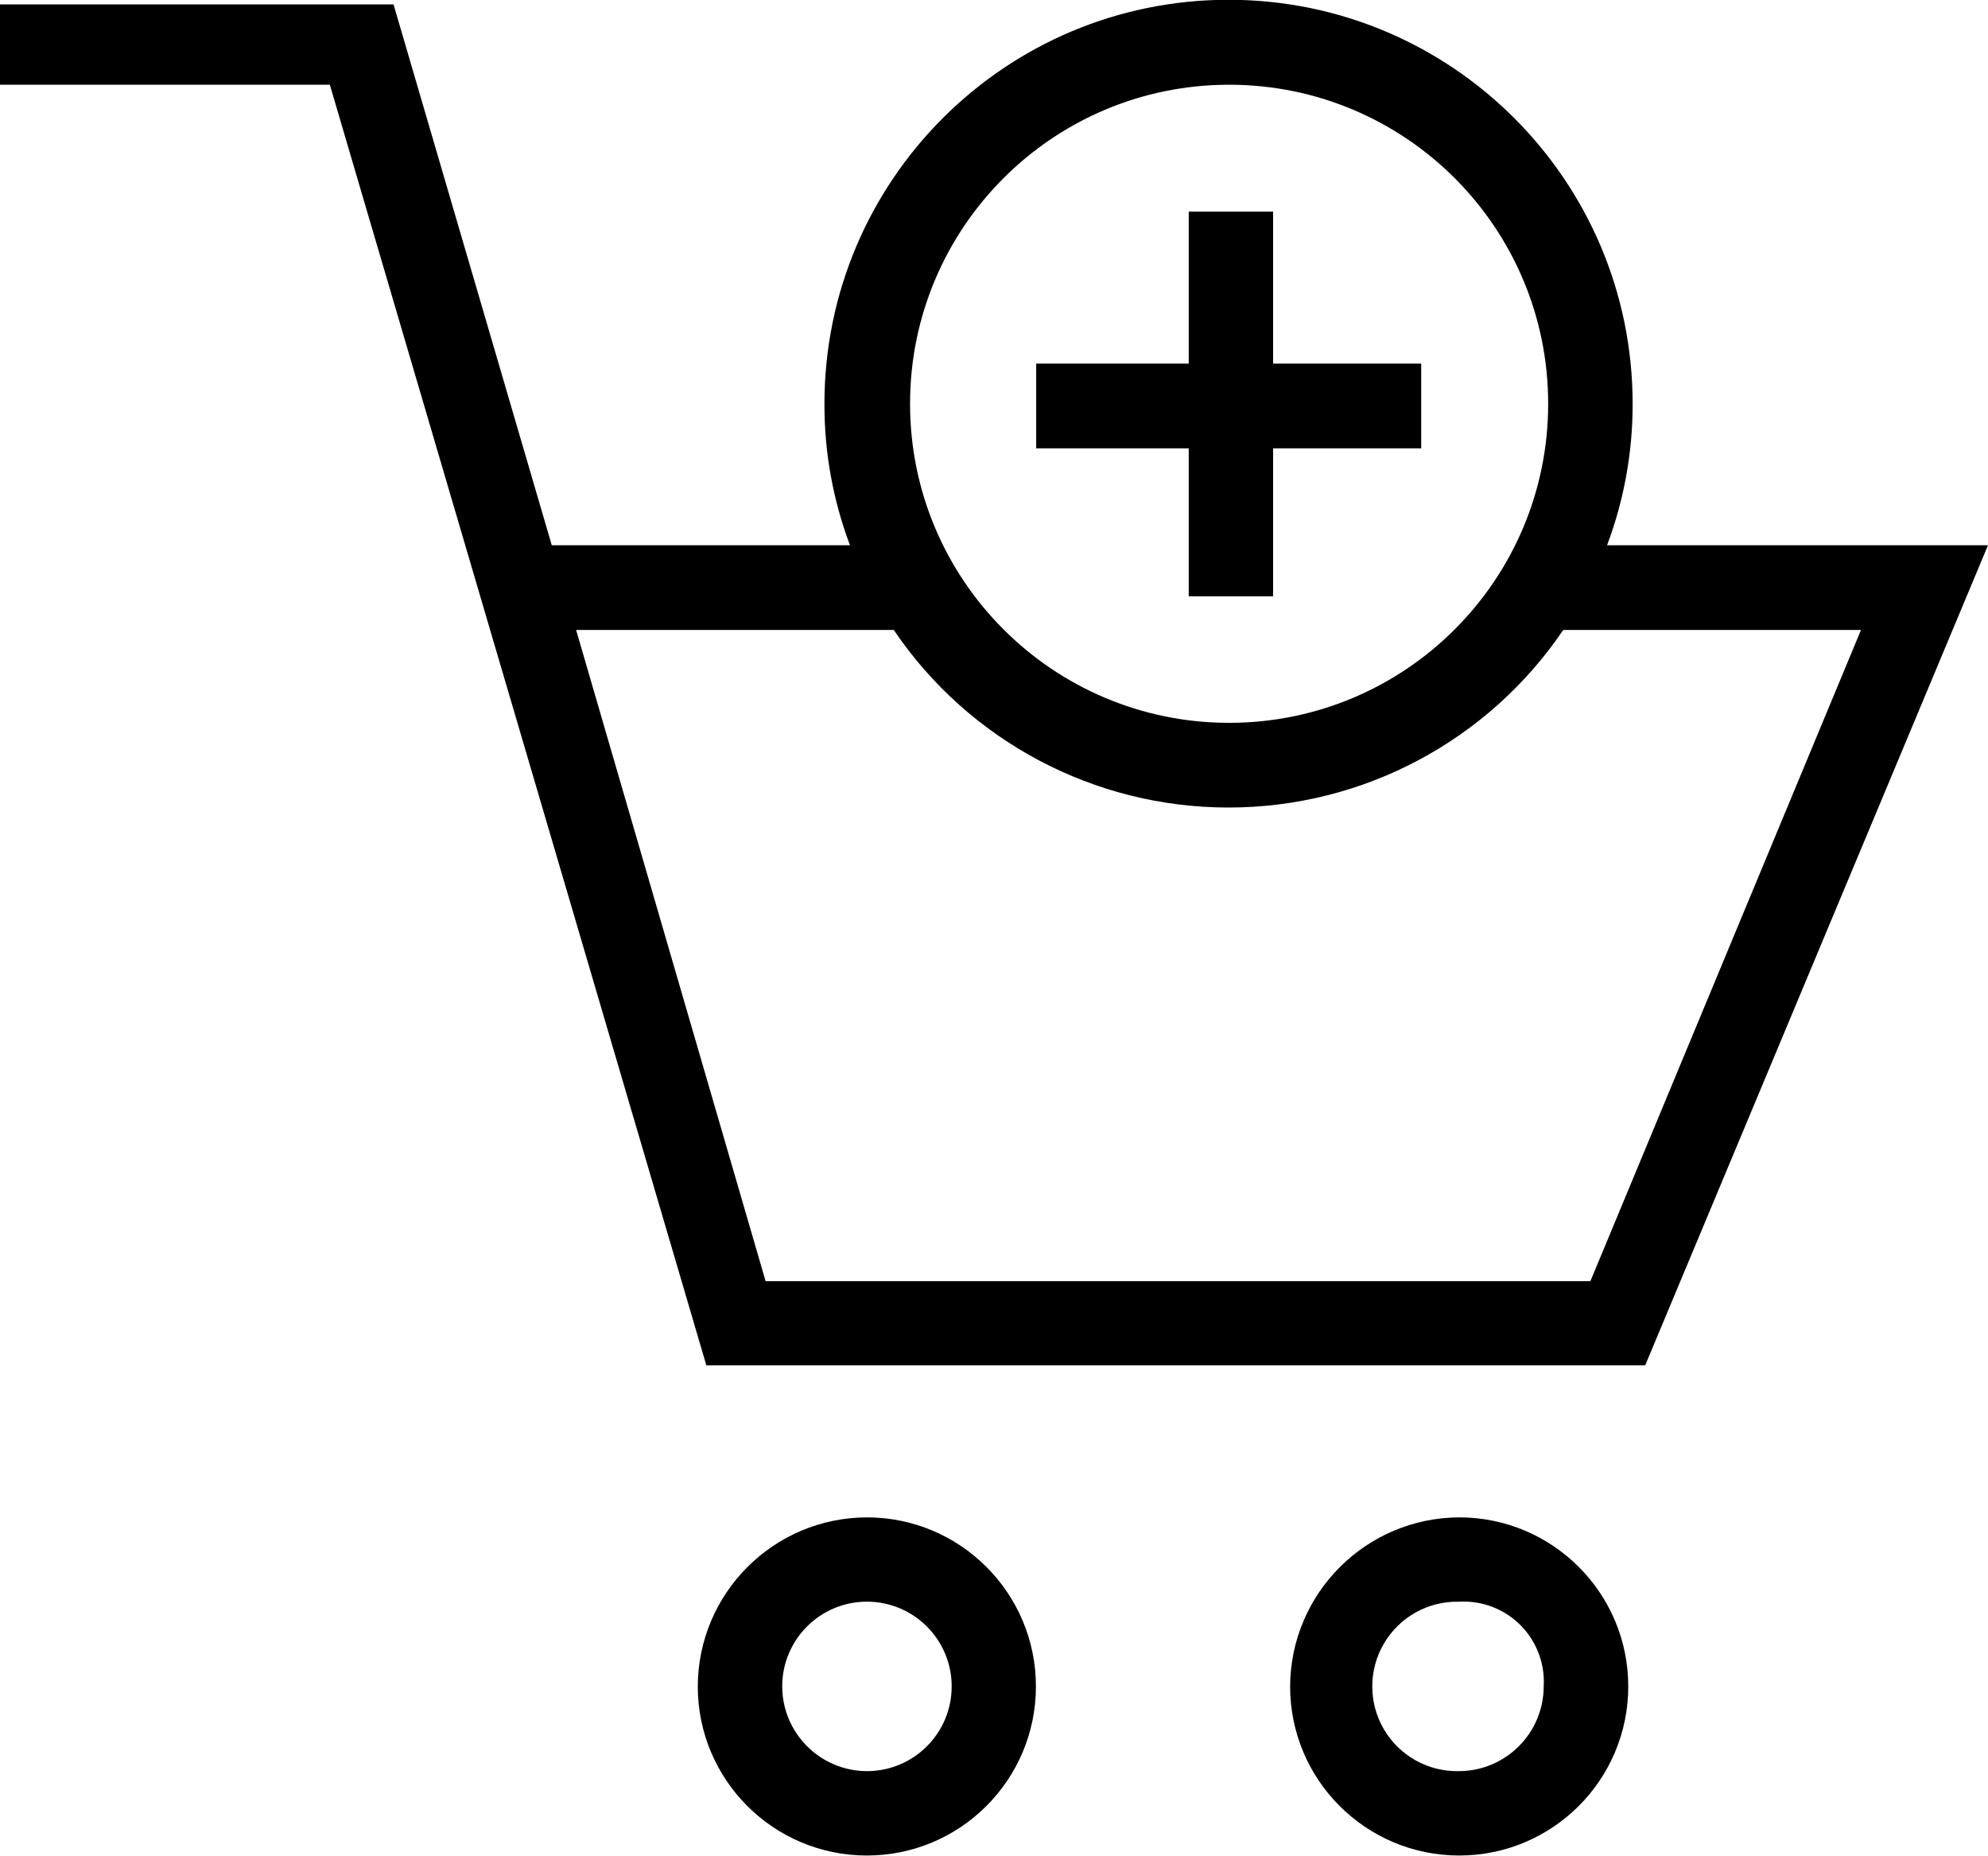
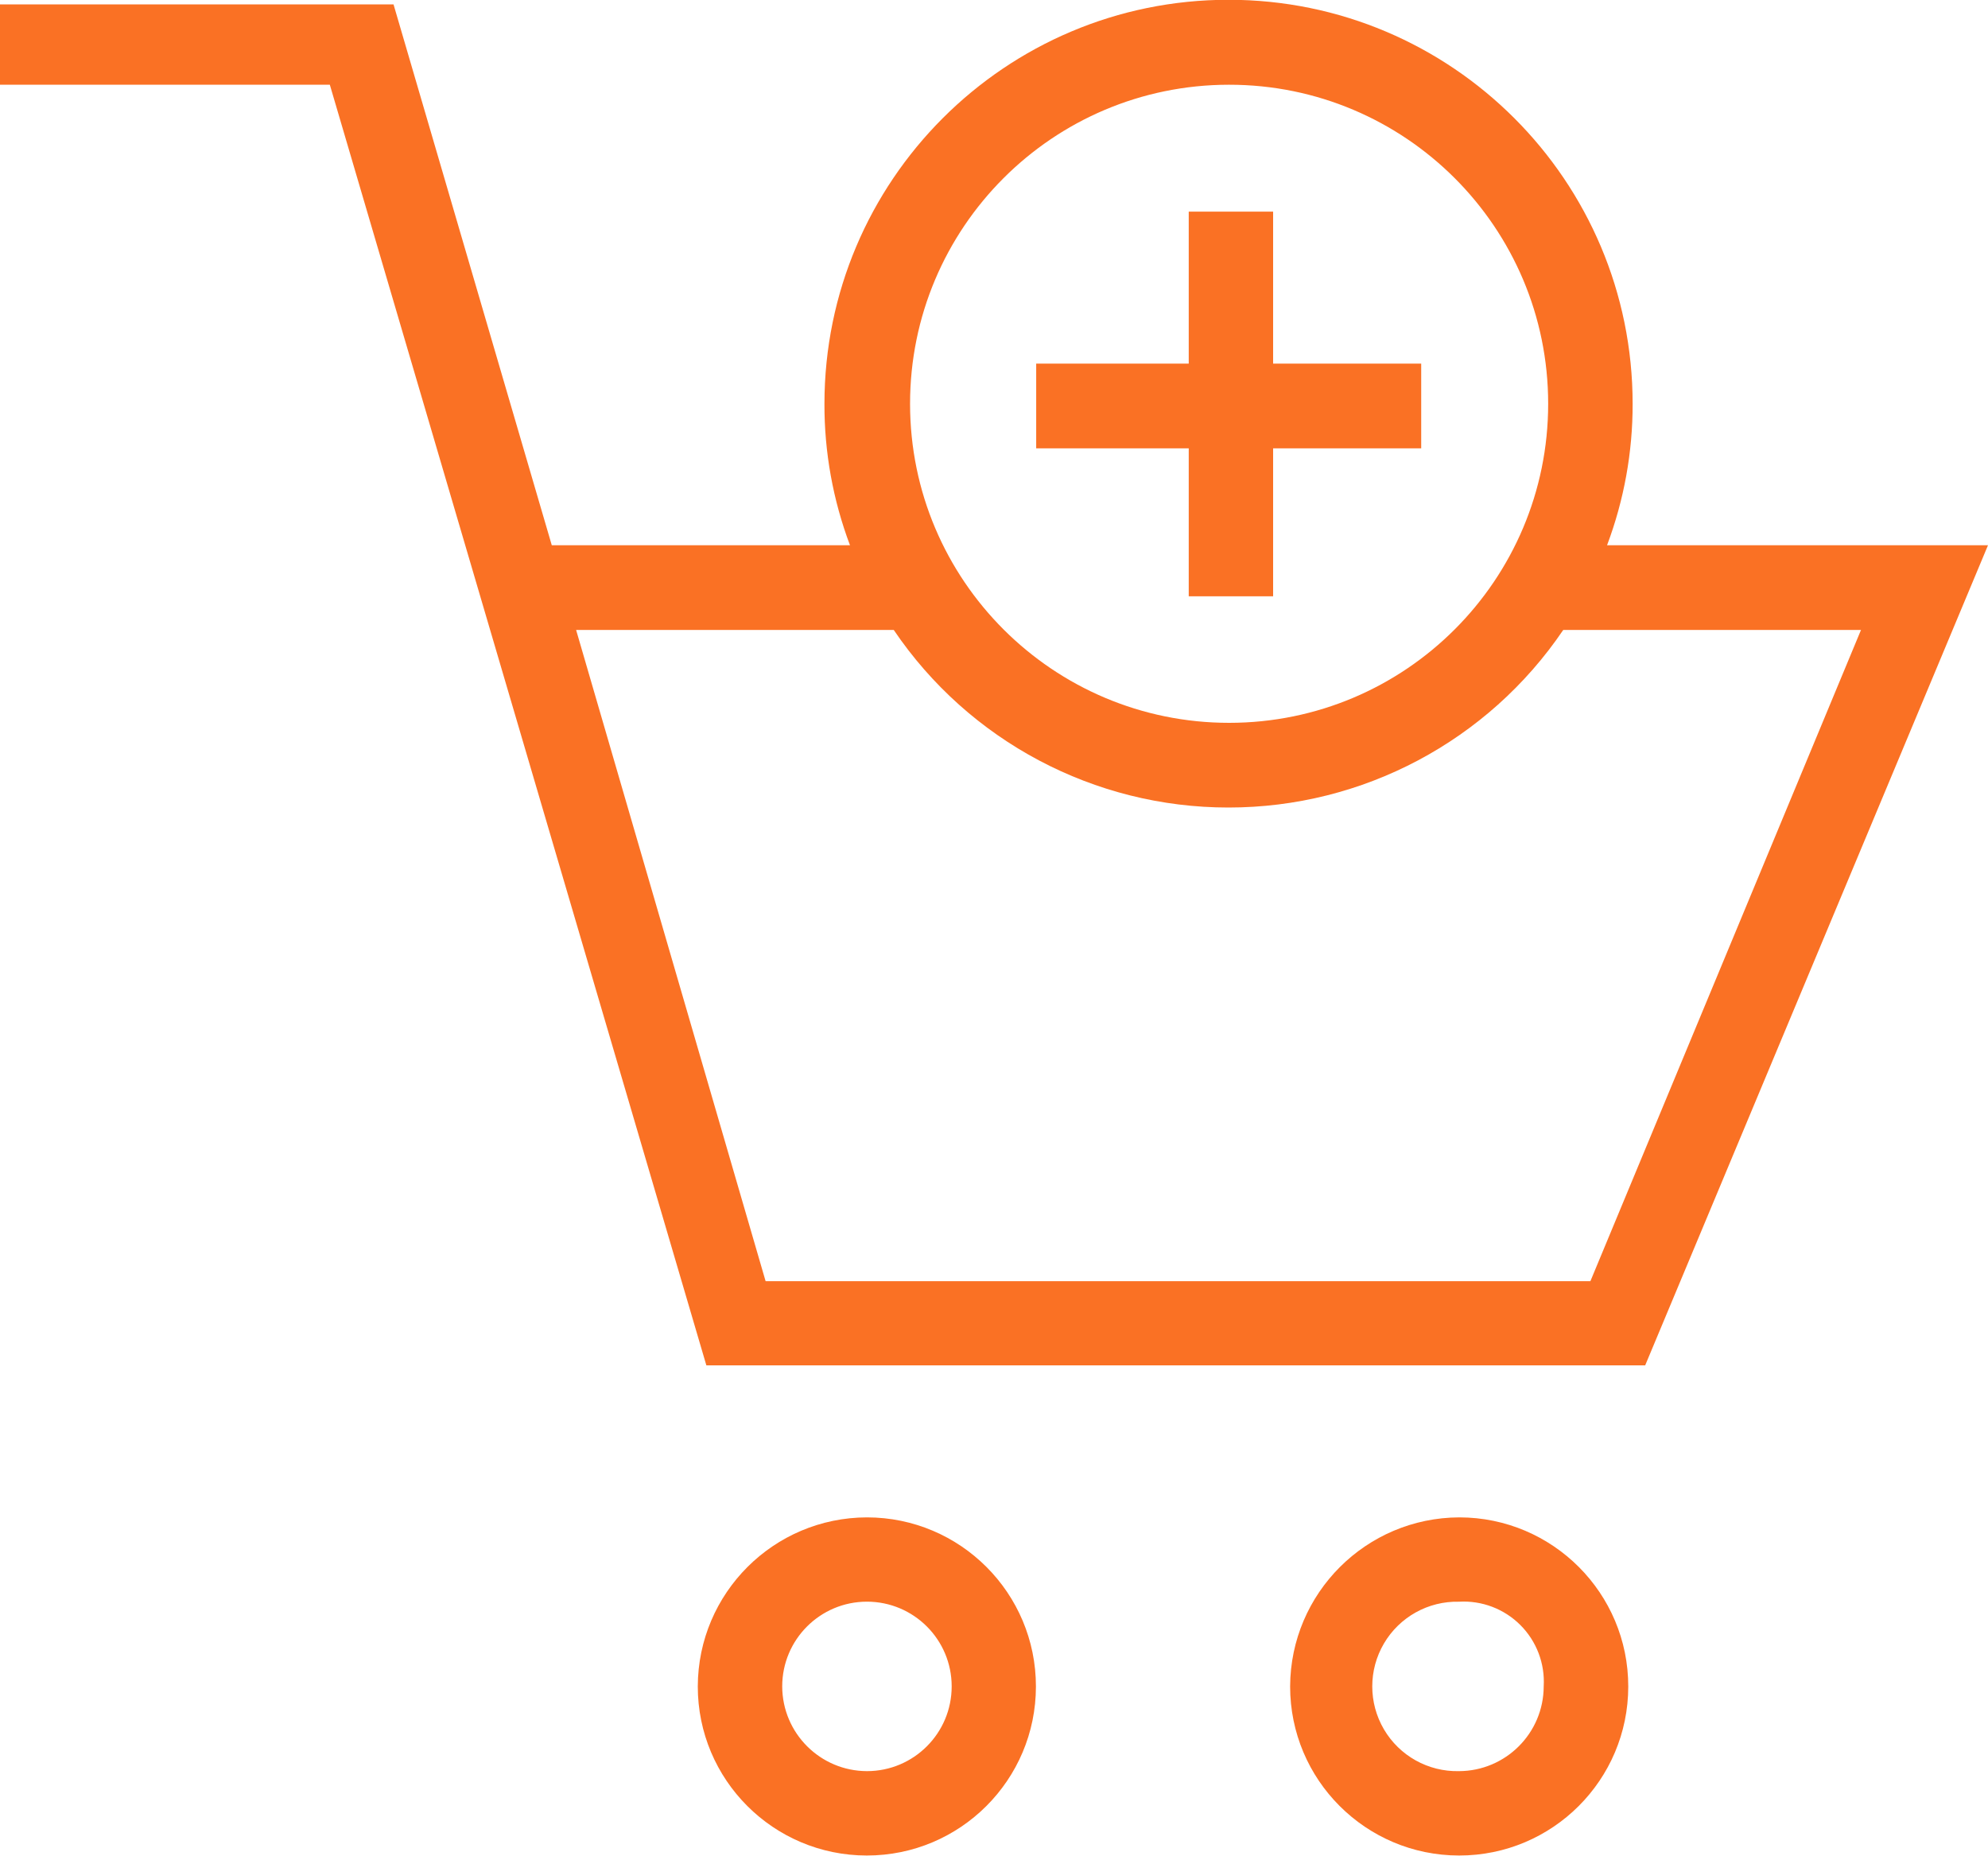
<svg xmlns="http://www.w3.org/2000/svg" width="45" height="42" viewBox="0 0 45 42">
  <defs>
    <style>
      .cls-1 {
+         fill: #fa7124;
        fill-rule: evenodd;
      }
    </style>
  </defs>
  <path id="Forma_1" data-name="Forma 1" class="cls-1" d="M62,96.342l-7.76,18.564H32.989L24.466,85.918H17V84.1h8.908L29.49,96.342h6.75a9.01,9.01,0,0,1-.578-3.2,9.147,9.147,0,0,1,18.294,0,9.045,9.045,0,0,1-.579,3.2H62ZM44.817,85.918a7.222,7.222,0,1,0,7.227,7.222A7.221,7.221,0,0,0,44.817,85.918Zm-0.009,16.361a9.145,9.145,0,0,1-7.577-4.019H30.041L34.33,113H53L59.125,98.26H52.385A9.146,9.146,0,0,1,44.808,102.279Zm1.01-4.781h-1.91V94.149H40.455V92.231h3.453V88.79h1.91v3.441H49.17v1.918H45.818V97.5Zm-9.193,20.849a3.827,3.827,0,1,1-3.83,3.826A3.837,3.837,0,0,1,36.626,118.347Zm0,5.744a1.918,1.918,0,1,0-1.919-1.918A1.923,1.923,0,0,0,36.626,124.091Zm13.408-5.744a3.827,3.827,0,1,1-3.83,3.826A3.843,3.843,0,0,1,50.034,118.347Zm-0.009,5.744a1.923,1.923,0,0,0,1.919-1.918,1.814,1.814,0,0,0-1.919-1.917A1.918,1.918,0,1,0,50.024,124.091Z" transform="translate(-17 -84)" />
</svg>
